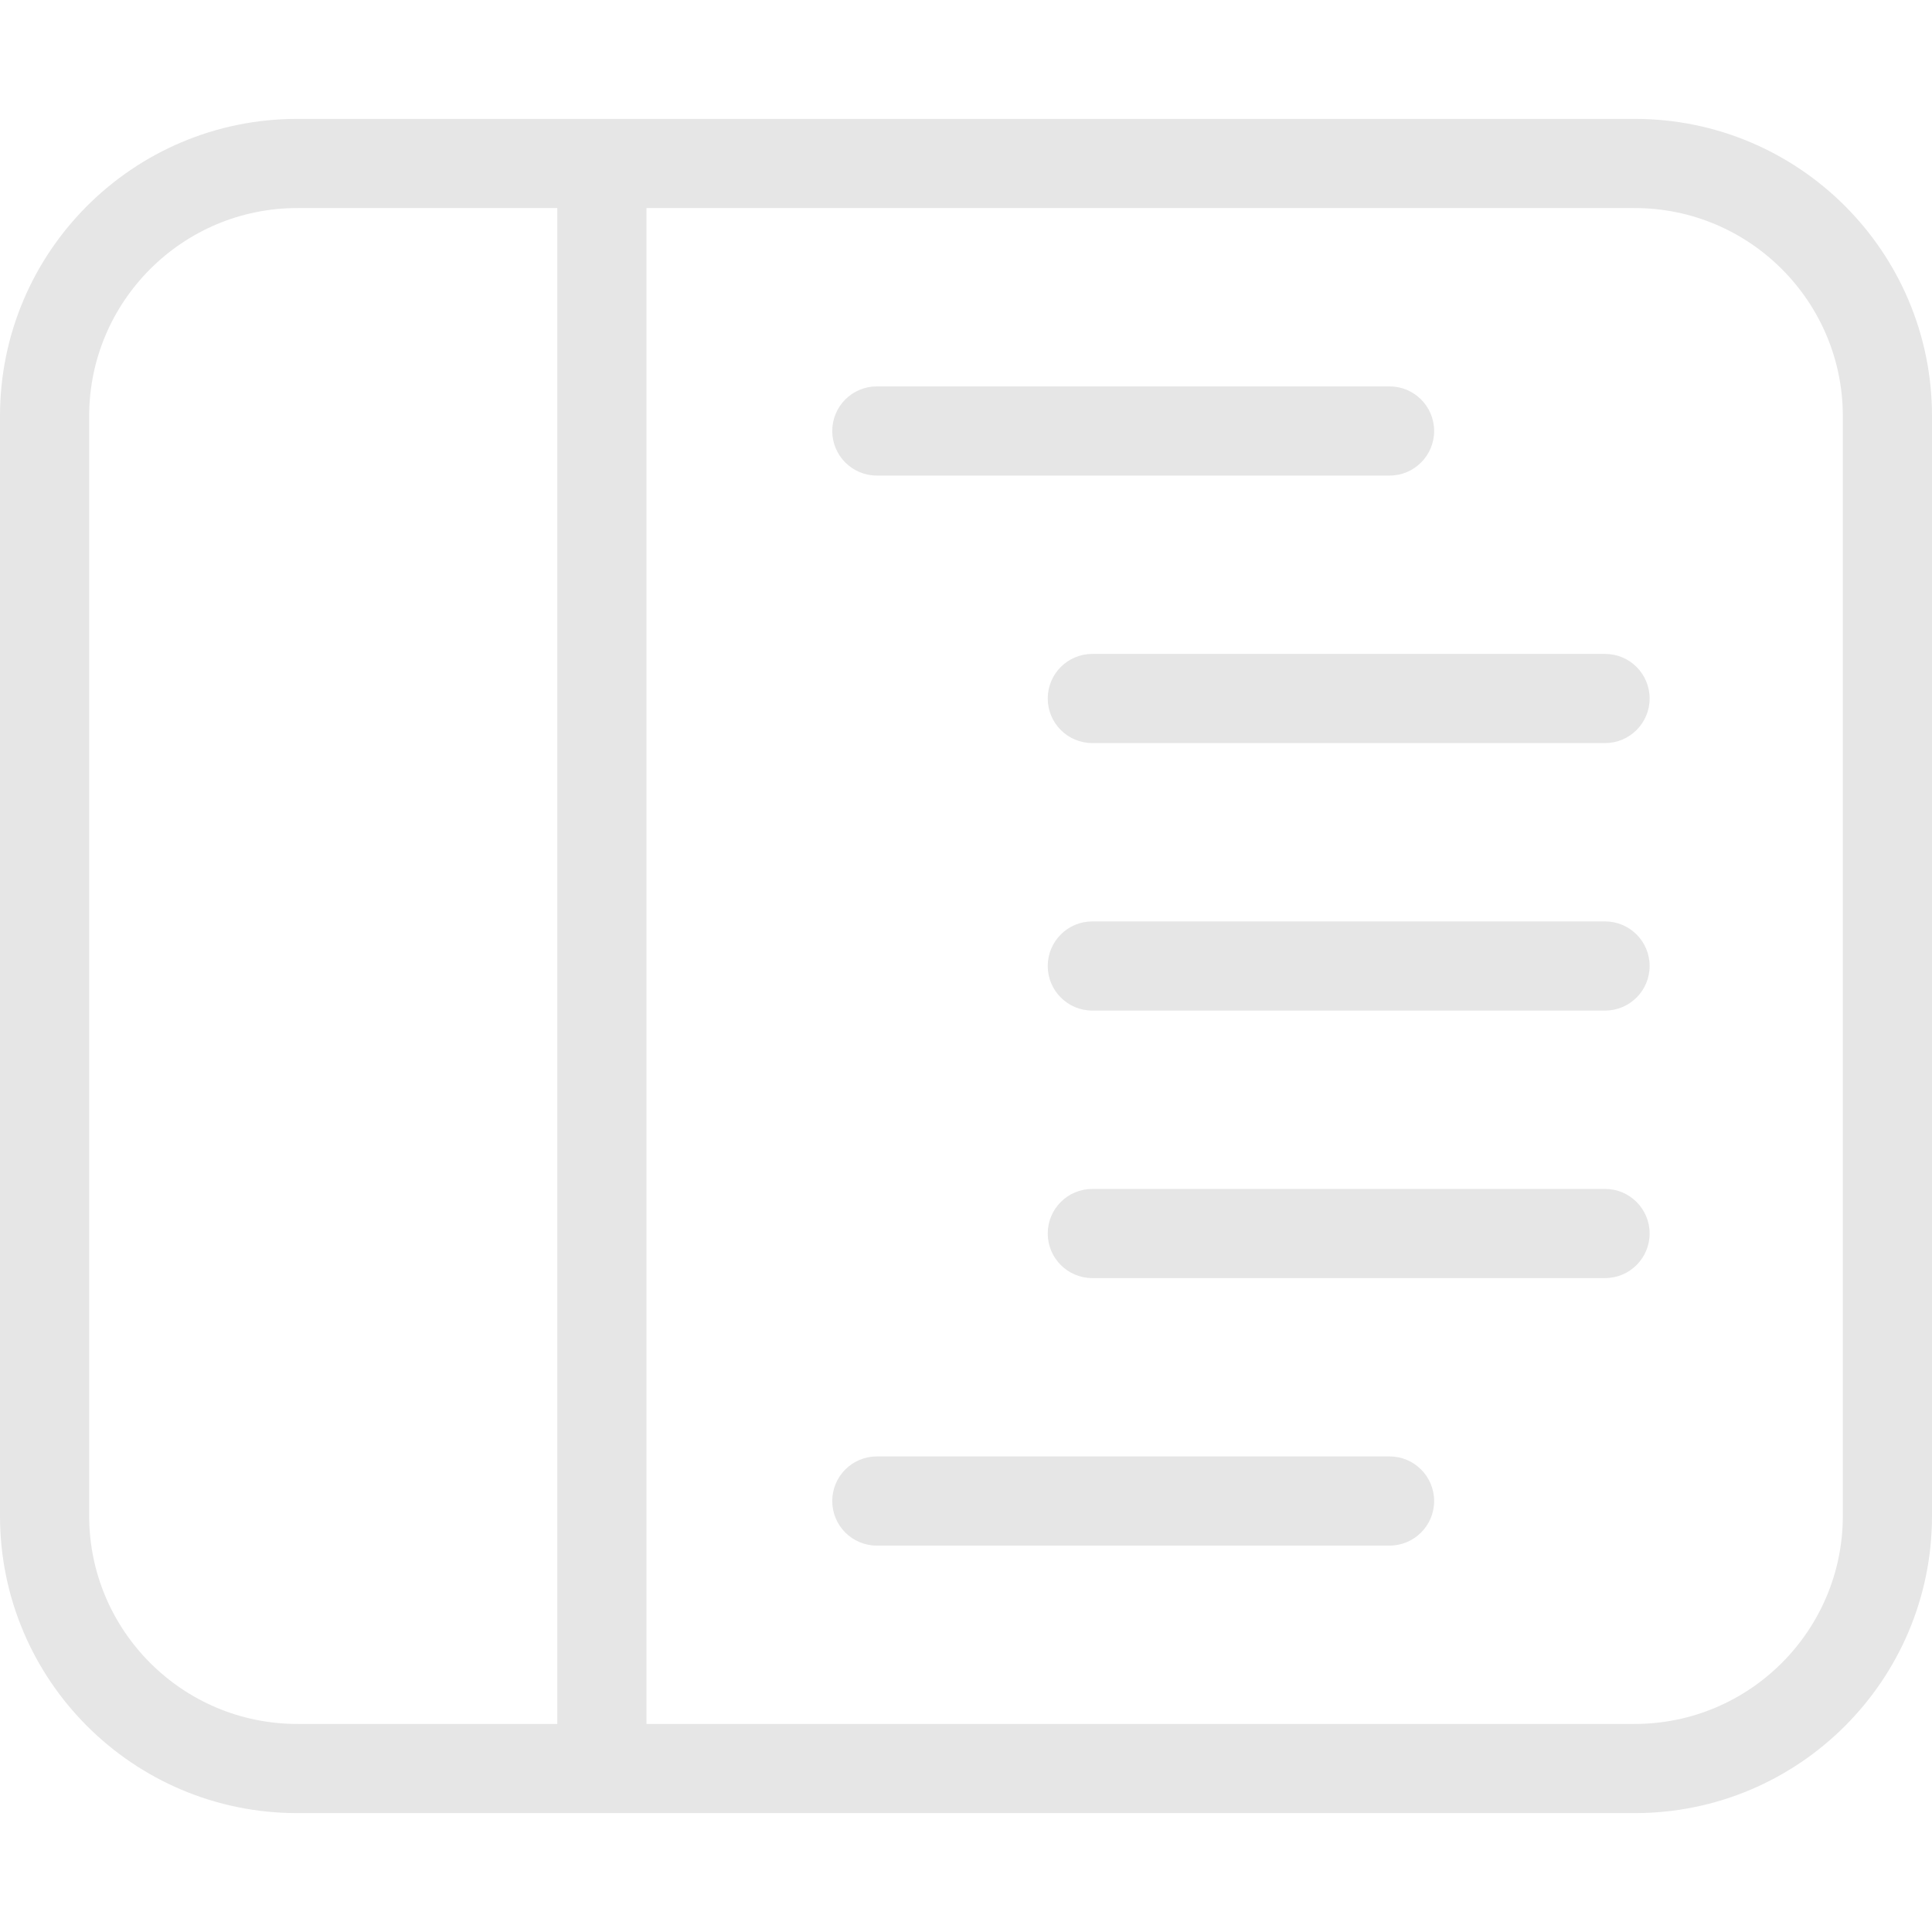
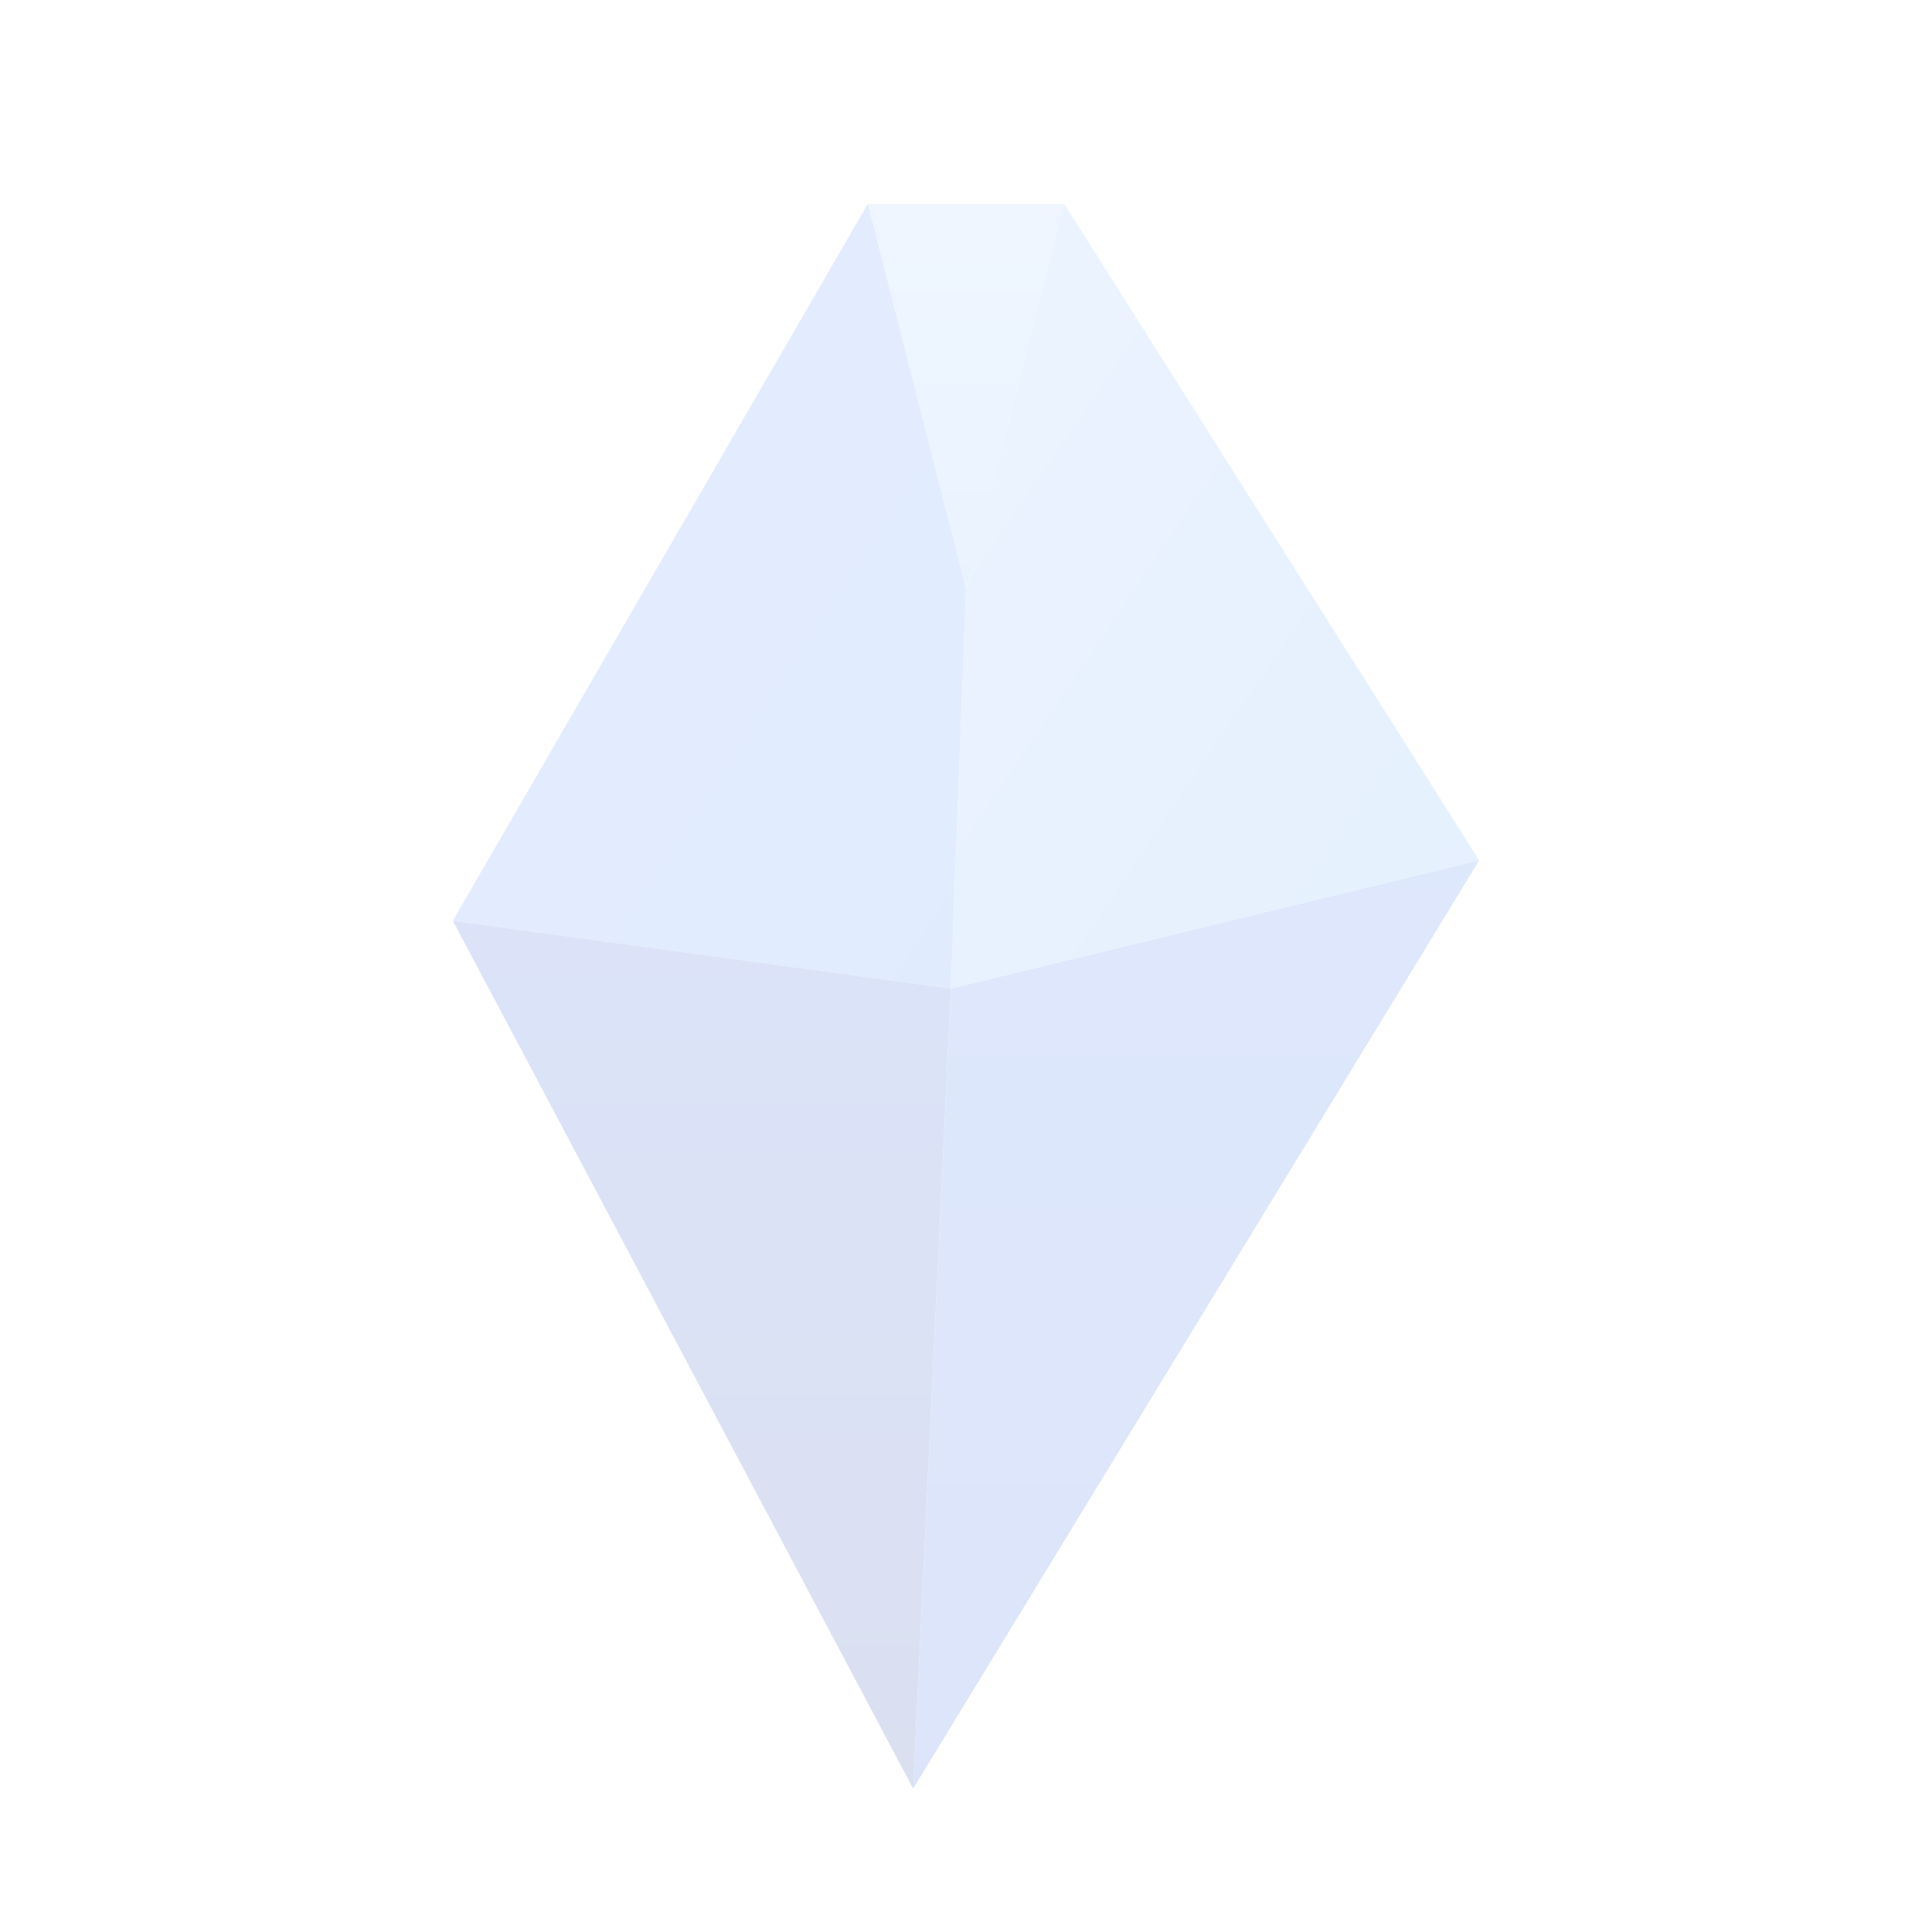
- <svg xmlns="http://www.w3.org/2000/svg" width="260" height="260" viewBox="0 0 260 260" opacity="0.1">
-   <path d="M220 16H40C17.909 16 0 33.909 0 56V204C0 226.091 17.909 244 40 244H220C242.091 244 260 226.091 260 204V56C260 33.909 242.091 16 220 16ZM12 204V56C12 40.561 24.561 28 40 28H75V232H40C24.561 232 12 219.439 12 204ZM248 204C248 219.439 235.439 232 220 232H87V28H220C235.439 28 248 40.561 248 56V204ZM112 58C112 54.686 114.686 52 118 52H187C190.314 52 193 54.686 193 58C193 61.314 190.314 64 187 64H118C114.686 64 112 61.314 112 58ZM193 202C193 205.314 190.314 208 187 208H118C114.686 208 112 205.314 112 202C112 198.686 114.686 196 118 196H187C190.314 196 193 198.686 193 202ZM222 94C222 97.314 219.314 100 216 100H147C143.686 100 141 97.314 141 94C141 90.686 143.686 88 147 88H216C219.314 88 222 90.686 222 94ZM222 130C222 133.314 219.314 136 216 136H147C143.686 136 141 133.314 141 130C141 126.686 143.686 124 147 124H216C219.314 124 222 126.686 222 130ZM222 166C222 169.314 219.314 172 216 172H147C143.686 172 141 169.314 141 166C141 162.686 143.686 160 147 160H216C219.314 160 222 162.686 222 166Z" />
+ <svg xmlns="http://www.w3.org/2000/svg" viewBox="0 0 512 512" width="512" height="512" opacity="0.16">
+   <defs>
+     <linearGradient id="tab" x1="0" y1="0" x2="0" y2="1">
+       <stop offset="0" stop-color="#9CC8FD" />
+       <stop offset="1" stop-color="#73B0FB" />
+     </linearGradient>
+     <linearGradient id="cl" x1="0" y1="0" x2="1" y2="1">
+       <stop offset="0" stop-color="#4F8DF7" />
+       <stop offset="1" stop-color="#3B82F6" />
+     </linearGradient>
+     <linearGradient id="cr" x1="0" y1="0" x2="1" y2="1">
+       <stop offset="0" stop-color="#7FB5FB" />
+       <stop offset="1" stop-color="#5AA0F9" />
+     </linearGradient>
+     <linearGradient id="pl" x1="0" y1="0" x2="0" y2="1">
+       <stop offset="0" stop-color="#1D4ED8" />
+       <stop offset="1" stop-color="#15399E" />
+     </linearGradient>
+     <linearGradient id="pr" x1="0" y1="0" x2="0" y2="1">
+       <stop offset="0" stop-color="#2C6AEE" />
+       <stop offset="1" stop-color="#2056DC" />
+     </linearGradient>
+   </defs>
+   <polygon points="230,54 282,54 256,156" fill="url(#tab)" />
+   <polygon points="230,54 256,156 252,262 120,244" fill="url(#cl)" />
+   <polygon points="282,54 392,228 252,262 256,156" fill="url(#cr)" />
+   <polygon points="120,244 252,262 242,474" fill="url(#pl)" />
+   <polygon points="252,262 392,228 242,474" fill="url(#pr)" />
</svg>
